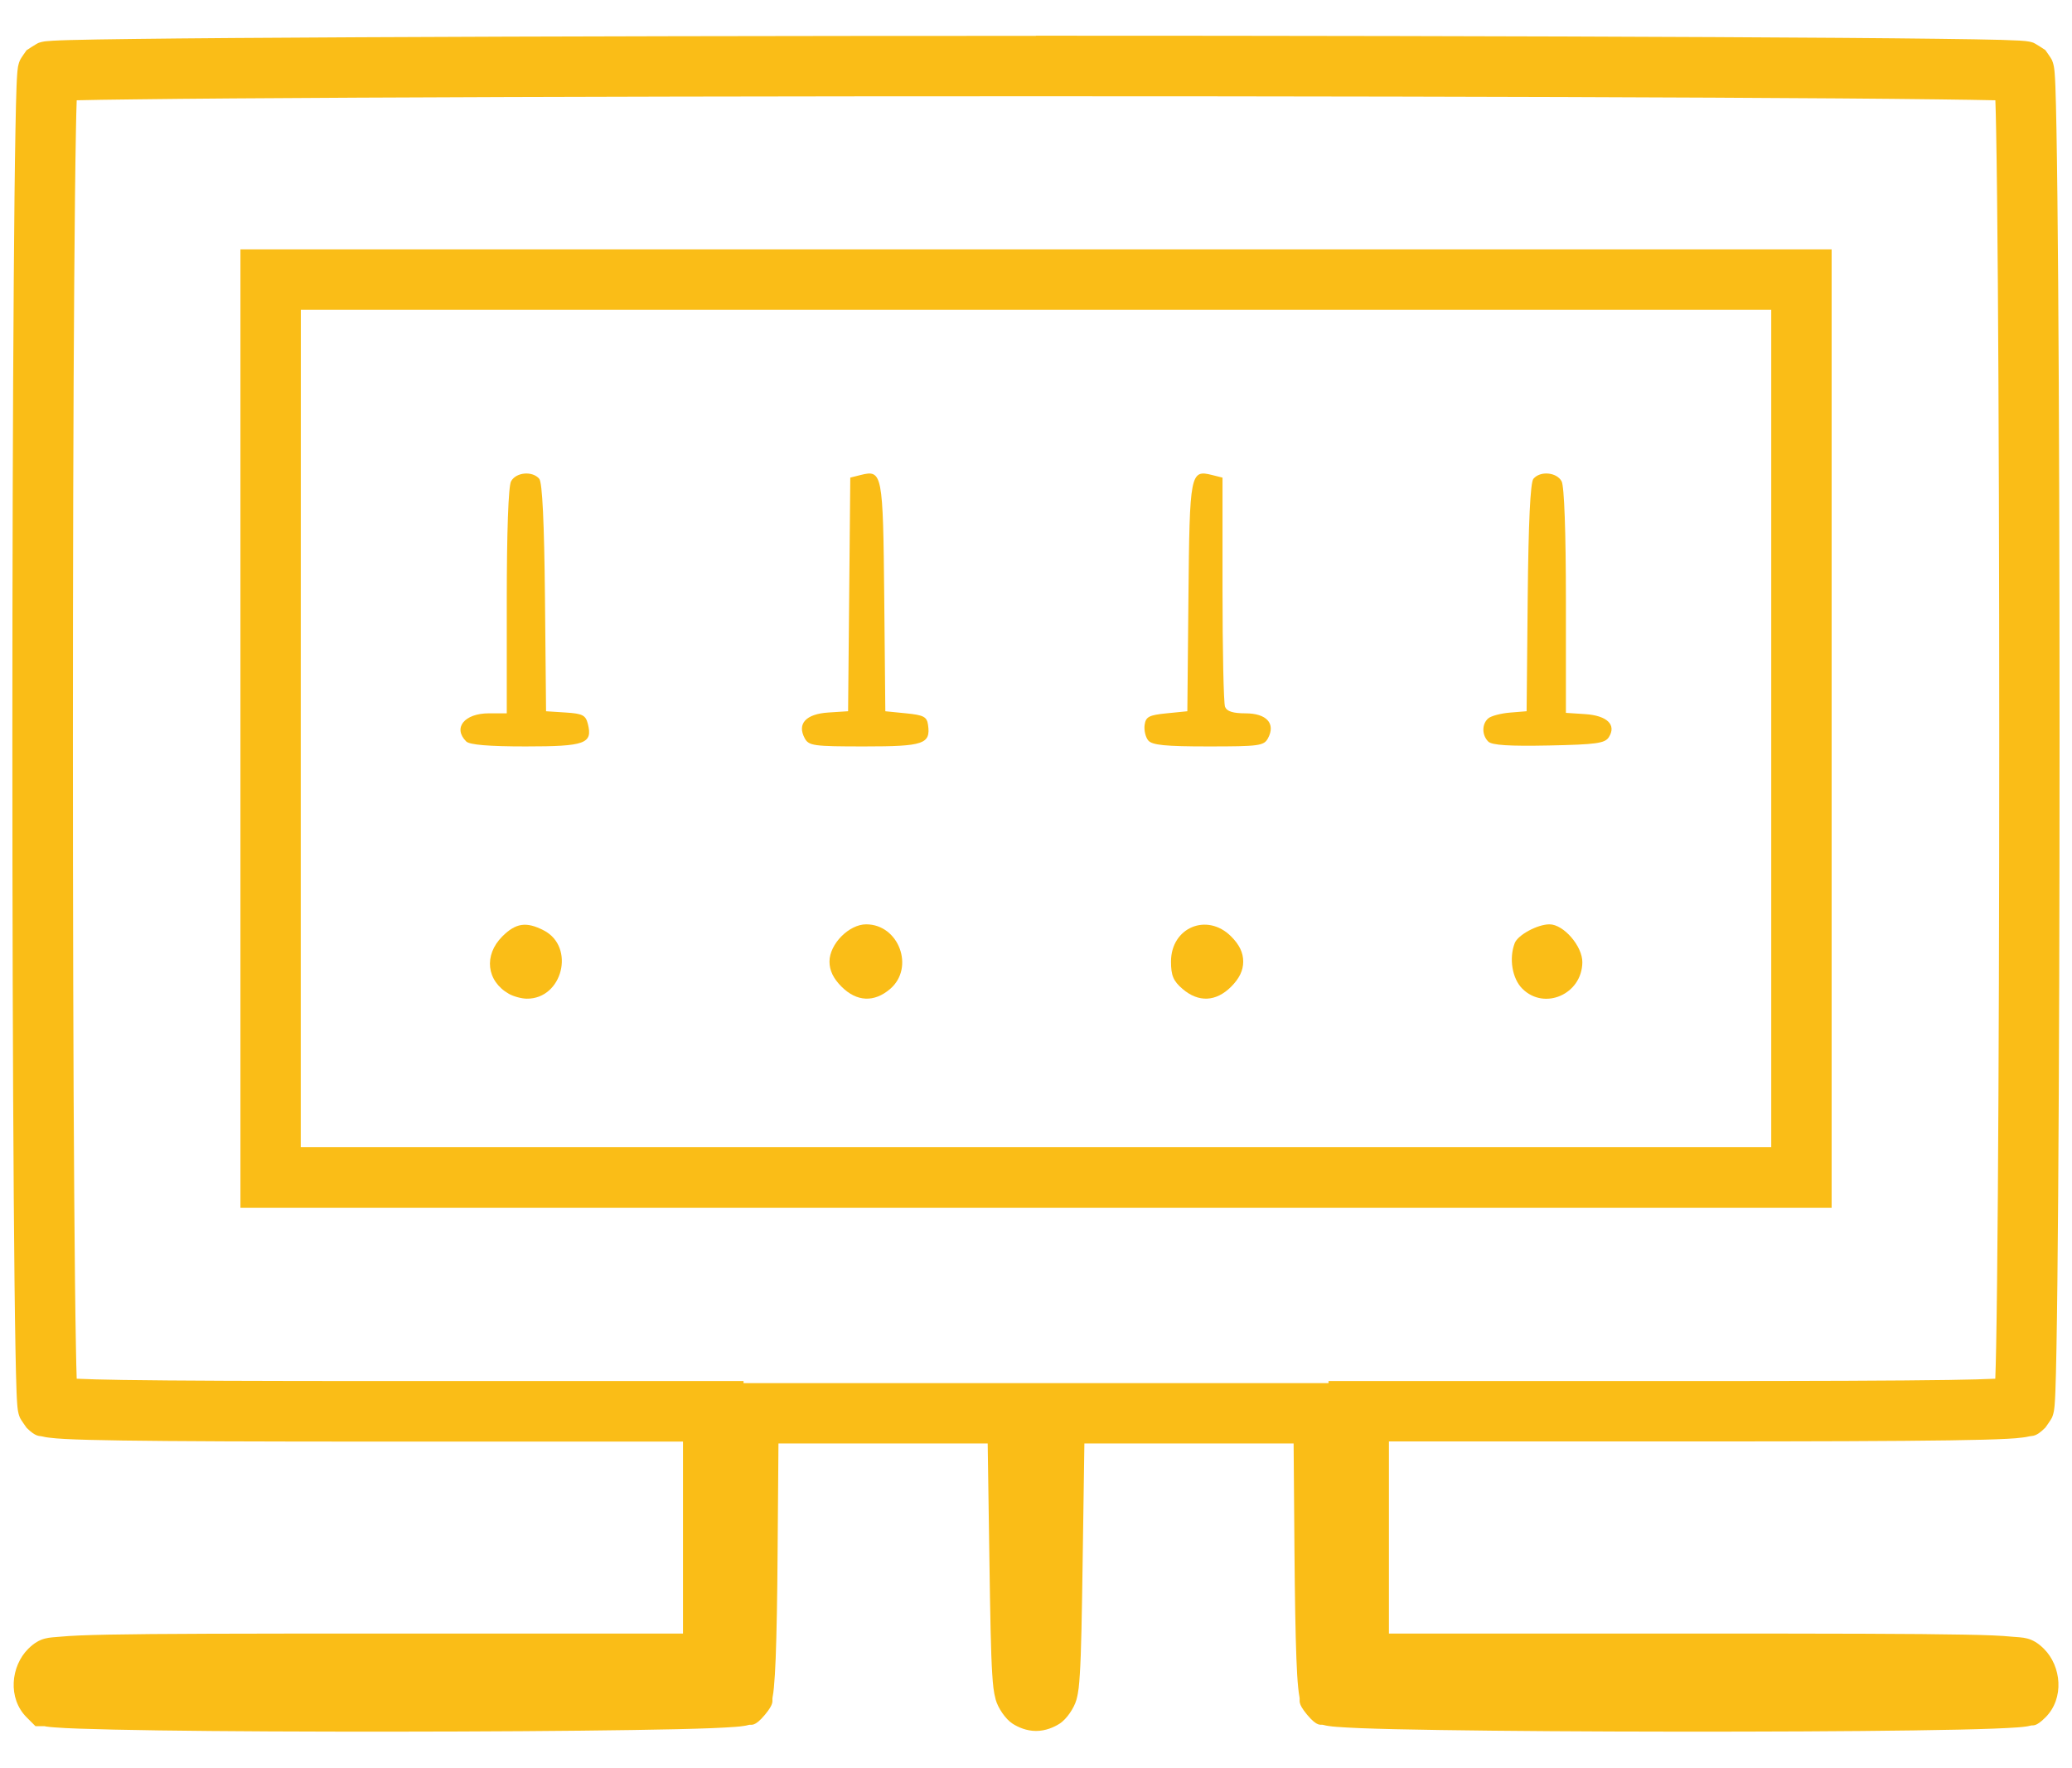
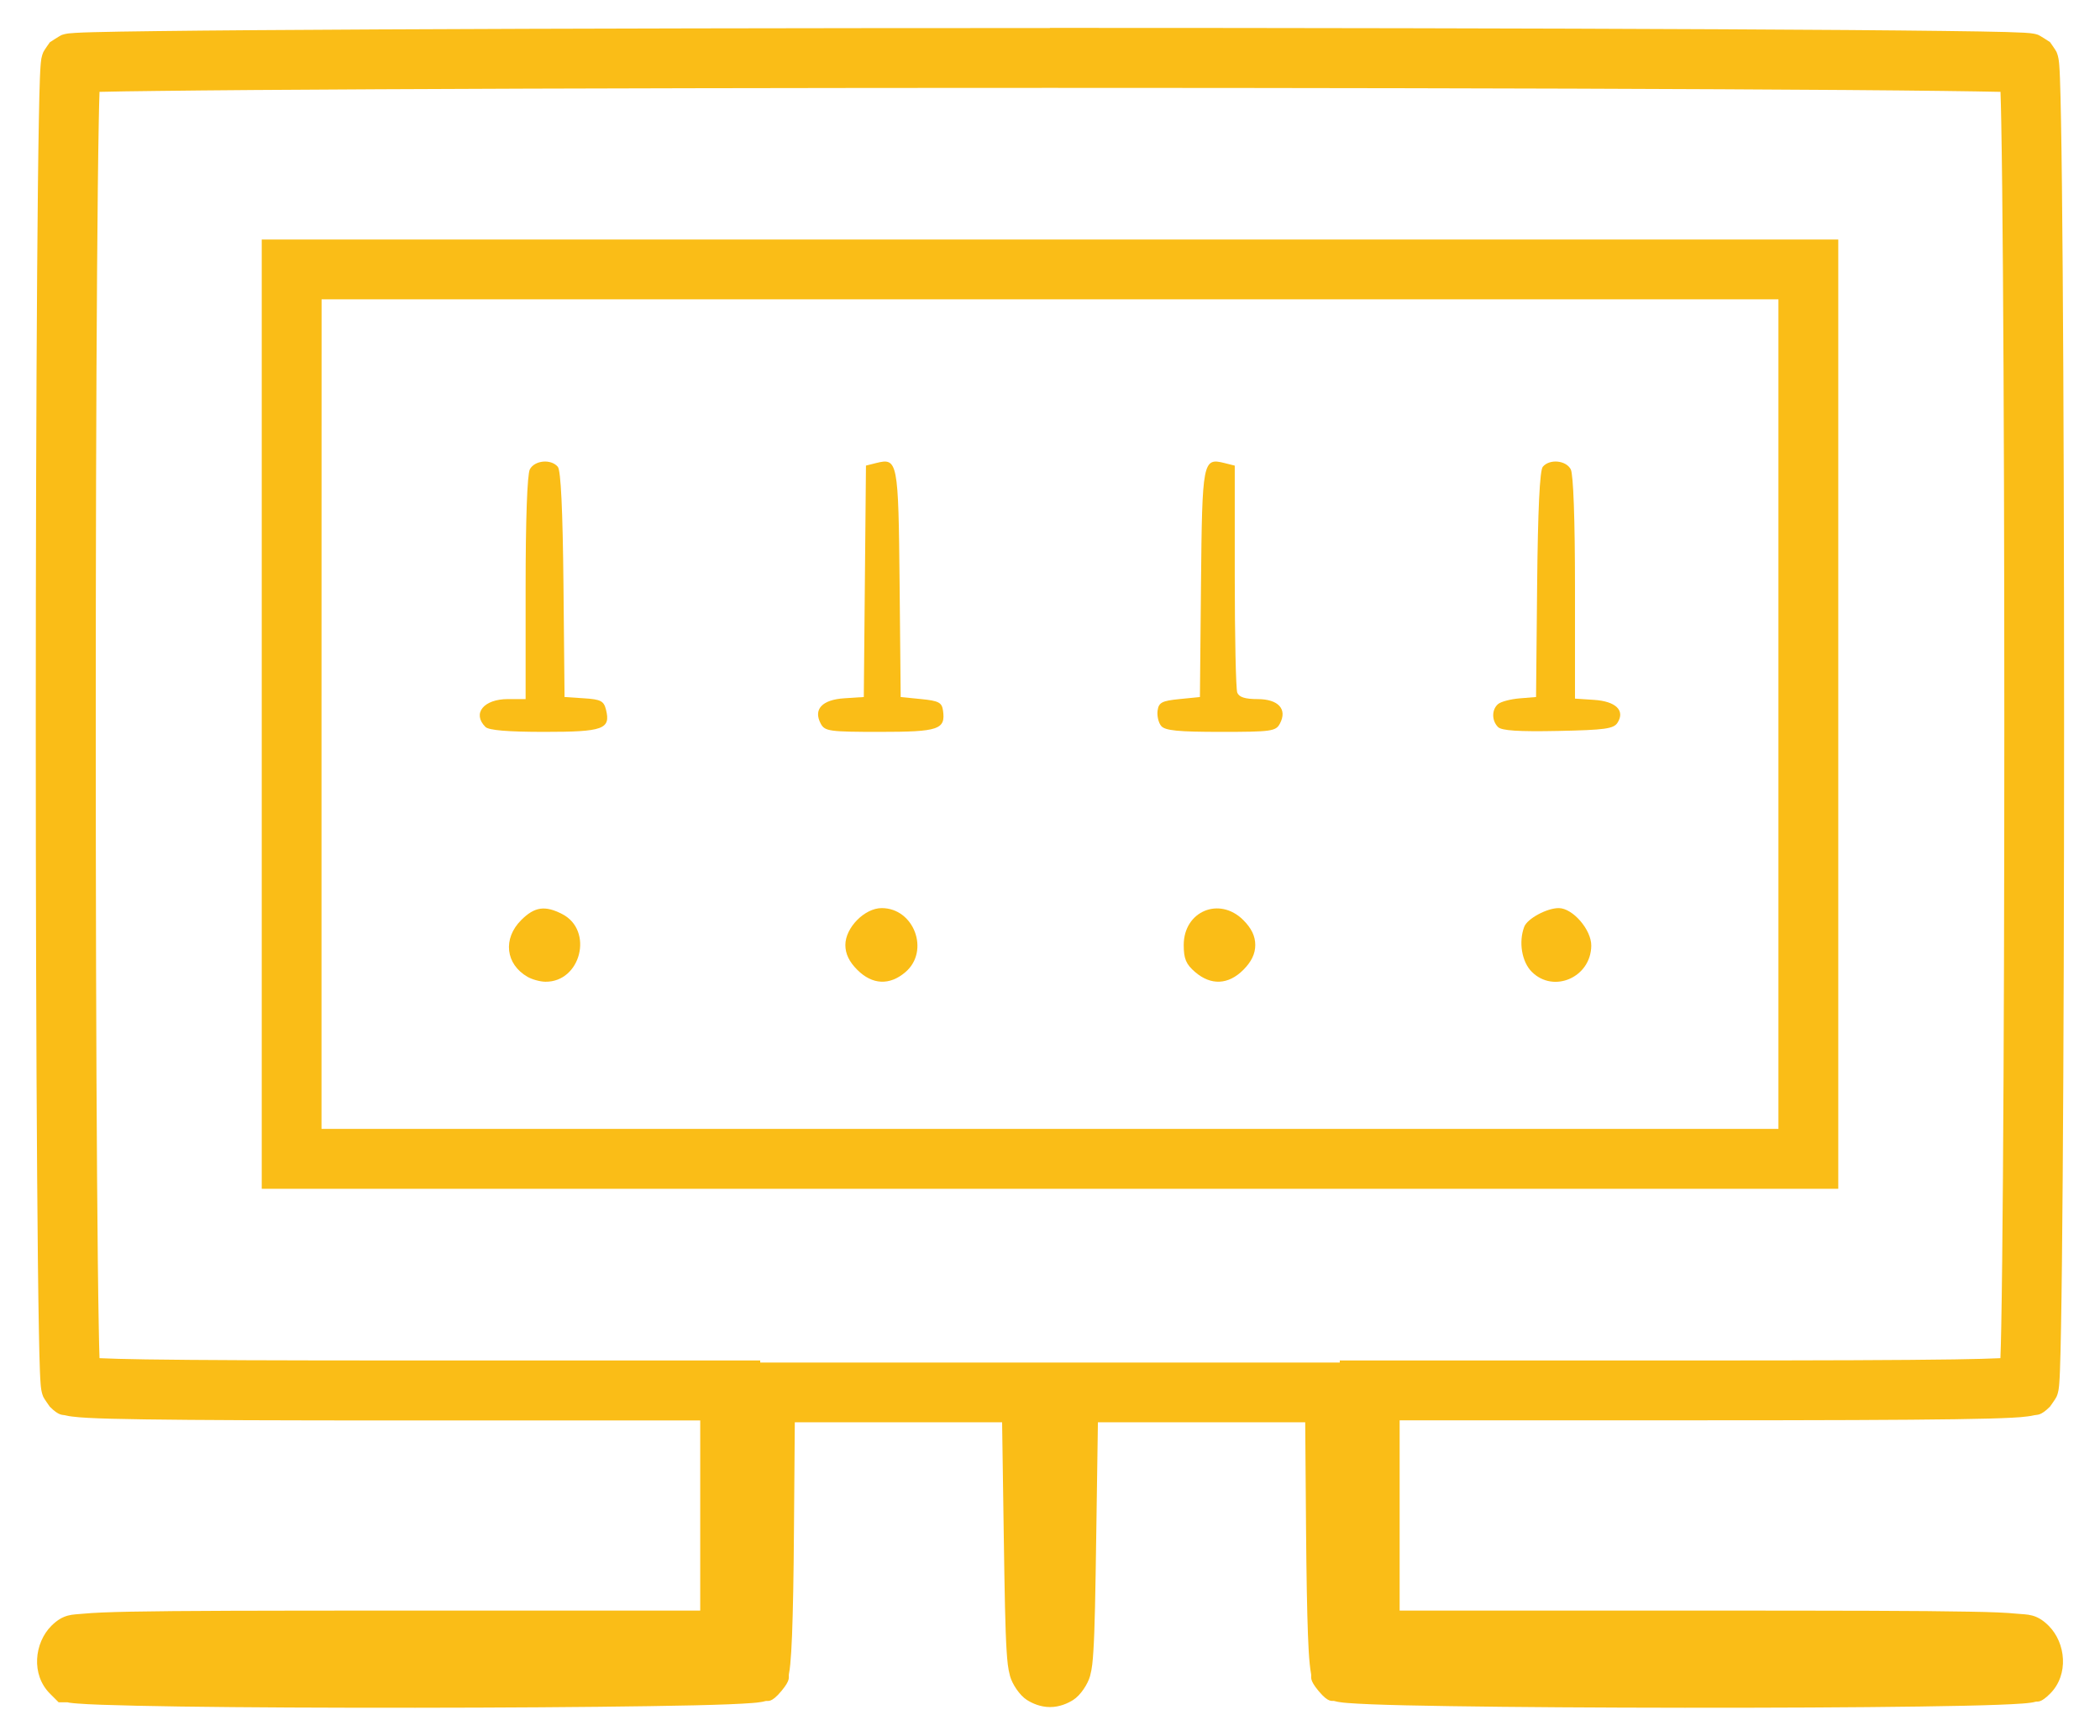
- <svg xmlns="http://www.w3.org/2000/svg" width="102" height="87" viewBox="0 0 26.987 23.019" version="1.1" id="svg8">
+ <svg xmlns="http://www.w3.org/2000/svg" width="75" height="62" viewBox="0 0 19.844 16.404" version="1.1" id="svg8">
  <defs id="defs2" />
  <g id="layer1">
-     <g id="g1201" transform="matrix(1.005987,0,0,1.005987,-0.08079002,-0.07217368)" style="fill:#fabd17;fill-opacity:1">
+     <g id="g1201" transform="matrix(0.7231038,0,0,0.7231038,0.1644937,-0.1227355)" style="fill:#fabd17;fill-opacity:1">
      <g id="g1148" transform="matrix(0.2024623,0,0,0.2024623,141.9039,-2.856552)" style="fill:#fabd17;fill-opacity:1">
        <path style="color:#000000;font-style:normal;font-variant:normal;font-weight:normal;font-stretch:normal;font-size:medium;line-height:normal;font-family:sans-serif;font-variant-ligatures:normal;font-variant-position:normal;font-variant-caps:normal;font-variant-numeric:normal;font-variant-alternates:normal;font-variant-east-asian:normal;font-feature-settings:normal;font-variation-settings:normal;text-indent:0;text-align:start;text-decoration:none;text-decoration-line:none;text-decoration-style:solid;text-decoration-color:#000000;letter-spacing:normal;word-spacing:normal;text-transform:none;writing-mode:lr-tb;direction:ltr;text-orientation:mixed;dominant-baseline:auto;baseline-shift:baseline;text-anchor:start;white-space:normal;shape-padding:0;shape-margin:0;inline-size:0;clip-rule:nonzero;display:inline;overflow:visible;visibility:visible;opacity:1;isolation:auto;mix-blend-mode:normal;color-interpolation:sRGB;color-interpolation-filters:linearRGB;solid-color:#000000;solid-opacity:1;vector-effect:none;fill:#fabd17;fill-opacity:1;fill-rule:nonzero;stroke:none;stroke-width:0.265;stroke-linecap:butt;stroke-linejoin:miter;stroke-miterlimit:4;stroke-dasharray:none;stroke-dashoffset:0;stroke-opacity:1;color-rendering:auto;image-rendering:auto;shape-rendering:auto;text-rendering:auto;enable-background:accumulate;stop-color:#000000;stop-opacity:1" d="m -605.322,61.882 c -0.42,-0.42 -0.415,-1.137 0.009,-1.49 0.184,-0.152 0.809,-0.316 1.389,-0.363 l 1.055,-0.086 0.07,-7.254 c 0.047,-4.812 0.169,-7.373 0.363,-7.607 0.433,-0.522 1.492,-0.428 1.806,0.159 0.169,0.317 0.274,3.238 0.274,7.658 v 7.147 l 1.23,0.081 c 1.405,0.092 2.015,0.682 1.519,1.47 -0.25,0.397 -0.798,0.473 -3.841,0.536 -2.536,0.052 -3.642,-0.019 -3.874,-0.251 z" id="path1078" />
        <path style="color:#000000;font-style:normal;font-variant:normal;font-weight:normal;font-stretch:normal;font-size:medium;line-height:normal;font-family:sans-serif;font-variant-ligatures:normal;font-variant-position:normal;font-variant-caps:normal;font-variant-numeric:normal;font-variant-alternates:normal;font-variant-east-asian:normal;font-feature-settings:normal;font-variation-settings:normal;text-indent:0;text-align:start;text-decoration:none;text-decoration-line:none;text-decoration-style:solid;text-decoration-color:#000000;letter-spacing:normal;word-spacing:normal;text-transform:none;writing-mode:lr-tb;direction:ltr;text-orientation:mixed;dominant-baseline:auto;baseline-shift:baseline;text-anchor:start;white-space:normal;shape-padding:0;shape-margin:0;inline-size:0;clip-rule:nonzero;display:inline;overflow:visible;visibility:visible;opacity:1;isolation:auto;mix-blend-mode:normal;color-interpolation:sRGB;color-interpolation-filters:linearRGB;solid-color:#000000;solid-opacity:1;vector-effect:none;fill:#fabd17;fill-opacity:1;fill-rule:nonzero;stroke:none;stroke-width:0.265;stroke-linecap:butt;stroke-linejoin:miter;stroke-miterlimit:4;stroke-dasharray:none;stroke-dashoffset:0;stroke-opacity:1;color-rendering:auto;image-rendering:auto;shape-rendering:auto;text-rendering:auto;enable-background:accumulate;stop-color:#000000;stop-opacity:1" d="m -627.066,61.81 c -0.175,-0.21 -0.278,-0.657 -0.231,-0.992 0.074,-0.522 0.277,-0.629 1.409,-0.742 l 1.323,-0.132 0.07,-7.313 c 0.076,-7.935 0.117,-8.143 1.514,-7.793 l 0.665,0.167 v 7.117 c 0,3.914 0.072,7.305 0.161,7.536 0.112,0.293 0.506,0.419 1.314,0.419 1.343,0 1.936,0.654 1.436,1.587 -0.261,0.489 -0.554,0.529 -3.813,0.529 -2.755,0 -3.6,-0.084 -3.847,-0.382 z" id="path1076" />
        <path style="color:#000000;font-style:normal;font-variant:normal;font-weight:normal;font-stretch:normal;font-size:medium;line-height:normal;font-family:sans-serif;font-variant-ligatures:normal;font-variant-position:normal;font-variant-caps:normal;font-variant-numeric:normal;font-variant-alternates:normal;font-variant-east-asian:normal;font-feature-settings:normal;font-variation-settings:normal;text-indent:0;text-align:start;text-decoration:none;text-decoration-line:none;text-decoration-style:solid;text-decoration-color:#000000;letter-spacing:normal;word-spacing:normal;text-transform:none;writing-mode:lr-tb;direction:ltr;text-orientation:mixed;dominant-baseline:auto;baseline-shift:baseline;text-anchor:start;white-space:normal;shape-padding:0;shape-margin:0;inline-size:0;clip-rule:nonzero;display:inline;overflow:visible;visibility:visible;opacity:1;isolation:auto;mix-blend-mode:normal;color-interpolation:sRGB;color-interpolation-filters:linearRGB;solid-color:#000000;solid-opacity:1;vector-effect:none;fill:#fabd17;fill-opacity:1;fill-rule:nonzero;stroke:none;stroke-width:0.265;stroke-linecap:butt;stroke-linejoin:miter;stroke-miterlimit:4;stroke-dasharray:none;stroke-dashoffset:0;stroke-opacity:1;color-rendering:auto;image-rendering:auto;shape-rendering:auto;text-rendering:auto;enable-background:accumulate;stop-color:#000000;stop-opacity:1" d="m -649.038,61.663 c -0.495,-0.925 0.082,-1.547 1.523,-1.639 l 1.255,-0.081 0.07,-7.47 0.07,-7.47 0.661,-0.166 c 1.392,-0.349 1.433,-0.137 1.51,7.794 l 0.07,7.313 1.323,0.132 c 1.133,0.113 1.335,0.22 1.409,0.742 0.173,1.223 -0.277,1.375 -4.078,1.375 -3.259,0 -3.552,-0.041 -3.813,-0.529 z" id="path1074" />
        <path style="color:#000000;font-style:normal;font-variant:normal;font-weight:normal;font-stretch:normal;font-size:medium;line-height:normal;font-family:sans-serif;font-variant-ligatures:normal;font-variant-position:normal;font-variant-caps:normal;font-variant-numeric:normal;font-variant-alternates:normal;font-variant-east-asian:normal;font-feature-settings:normal;font-variation-settings:normal;text-indent:0;text-align:start;text-decoration:none;text-decoration-line:none;text-decoration-style:solid;text-decoration-color:#000000;letter-spacing:normal;word-spacing:normal;text-transform:none;writing-mode:lr-tb;direction:ltr;text-orientation:mixed;dominant-baseline:auto;baseline-shift:baseline;text-anchor:start;white-space:normal;shape-padding:0;shape-margin:0;inline-size:0;clip-rule:nonzero;display:inline;overflow:visible;visibility:visible;opacity:1;isolation:auto;mix-blend-mode:normal;color-interpolation:sRGB;color-interpolation-filters:linearRGB;solid-color:#000000;solid-opacity:1;vector-effect:none;fill:#fabd17;fill-opacity:1;fill-rule:nonzero;stroke:none;stroke-width:0.265;stroke-linecap:butt;stroke-linejoin:miter;stroke-miterlimit:4;stroke-dasharray:none;stroke-dashoffset:0;stroke-opacity:1;color-rendering:auto;image-rendering:auto;shape-rendering:auto;text-rendering:auto;enable-background:accumulate;stop-color:#000000;stop-opacity:1" d="m -670.681,61.875 c -0.869,-0.869 -0.117,-1.799 1.455,-1.799 h 1.138 v -7.161 c 0,-4.43 0.104,-7.356 0.274,-7.673 0.314,-0.587 1.373,-0.681 1.806,-0.159 0.194,0.234 0.316,2.795 0.363,7.607 l 0.07,7.254 1.255,0.081 c 1.081,0.069 1.278,0.171 1.419,0.731 0.316,1.261 -0.172,1.437 -3.976,1.437 -2.359,0 -3.589,-0.103 -3.804,-0.318 z" id="path1072" />
        <path style="color:#000000;font-style:normal;font-variant:normal;font-weight:normal;font-stretch:normal;font-size:medium;line-height:normal;font-family:sans-serif;font-variant-ligatures:normal;font-variant-position:normal;font-variant-caps:normal;font-variant-numeric:normal;font-variant-alternates:normal;font-variant-east-asian:normal;font-feature-settings:normal;font-variation-settings:normal;text-indent:0;text-align:start;text-decoration:none;text-decoration-line:none;text-decoration-style:solid;text-decoration-color:#000000;letter-spacing:normal;word-spacing:normal;text-transform:none;writing-mode:lr-tb;direction:ltr;text-orientation:mixed;dominant-baseline:auto;baseline-shift:baseline;text-anchor:start;white-space:normal;shape-padding:0;shape-margin:0;inline-size:0;clip-rule:nonzero;display:inline;overflow:visible;visibility:visible;opacity:1;isolation:auto;mix-blend-mode:normal;color-interpolation:sRGB;color-interpolation-filters:linearRGB;solid-color:#000000;solid-opacity:1;vector-effect:none;fill:#fabd17;fill-opacity:1;fill-rule:nonzero;stroke:none;stroke-width:0.265;stroke-linecap:butt;stroke-linejoin:miter;stroke-miterlimit:4;stroke-dasharray:none;stroke-dashoffset:0;stroke-opacity:1;color-rendering:auto;image-rendering:auto;shape-rendering:auto;text-rendering:auto;enable-background:accumulate;stop-color:#000000;stop-opacity:1" d="m -603.145,77.682 c -0.646,-0.646 -0.86,-1.932 -0.485,-2.911 0.201,-0.523 1.457,-1.202 2.224,-1.202 0.902,0 2.111,1.396 2.101,2.427 -0.019,2.042 -2.427,3.099 -3.84,1.686 z" id="path1070" />
        <path style="color:#000000;font-style:normal;font-variant:normal;font-weight:normal;font-stretch:normal;font-size:medium;line-height:normal;font-family:sans-serif;font-variant-ligatures:normal;font-variant-position:normal;font-variant-caps:normal;font-variant-numeric:normal;font-variant-alternates:normal;font-variant-east-asian:normal;font-feature-settings:normal;font-variation-settings:normal;text-indent:0;text-align:start;text-decoration:none;text-decoration-line:none;text-decoration-style:solid;text-decoration-color:#000000;letter-spacing:normal;word-spacing:normal;text-transform:none;writing-mode:lr-tb;direction:ltr;text-orientation:mixed;dominant-baseline:auto;baseline-shift:baseline;text-anchor:start;white-space:normal;shape-padding:0;shape-margin:0;inline-size:0;clip-rule:nonzero;display:inline;overflow:visible;visibility:visible;opacity:1;isolation:auto;mix-blend-mode:normal;color-interpolation:sRGB;color-interpolation-filters:linearRGB;solid-color:#000000;solid-opacity:1;vector-effect:none;fill:#fabd17;fill-opacity:1;fill-rule:nonzero;stroke:none;stroke-width:0.265;stroke-linecap:butt;stroke-linejoin:miter;stroke-miterlimit:4;stroke-dasharray:none;stroke-dashoffset:0;stroke-opacity:1;color-rendering:auto;image-rendering:auto;shape-rendering:auto;text-rendering:auto;enable-background:accumulate;stop-color:#000000;stop-opacity:1" d="m -624.874,77.698 c -0.589,-0.506 -0.736,-0.857 -0.736,-1.748 0,-2.182 2.306,-3.147 3.845,-1.608 0.528,0.528 0.773,1.038 0.773,1.608 0,0.57 -0.246,1.08 -0.773,1.608 -0.967,0.967 -2.088,1.018 -3.108,0.14 z" id="path1068" />
        <path style="color:#000000;font-style:normal;font-variant:normal;font-weight:normal;font-stretch:normal;font-size:medium;line-height:normal;font-family:sans-serif;font-variant-ligatures:normal;font-variant-position:normal;font-variant-caps:normal;font-variant-numeric:normal;font-variant-alternates:normal;font-variant-east-asian:normal;font-feature-settings:normal;font-variation-settings:normal;text-indent:0;text-align:start;text-decoration:none;text-decoration-line:none;text-decoration-style:solid;text-decoration-color:#000000;letter-spacing:normal;word-spacing:normal;text-transform:none;writing-mode:lr-tb;direction:ltr;text-orientation:mixed;dominant-baseline:auto;baseline-shift:baseline;text-anchor:start;white-space:normal;shape-padding:0;shape-margin:0;inline-size:0;clip-rule:nonzero;display:inline;overflow:visible;visibility:visible;opacity:1;isolation:auto;mix-blend-mode:normal;color-interpolation:sRGB;color-interpolation-filters:linearRGB;solid-color:#000000;solid-opacity:1;vector-effect:none;fill:#fabd17;fill-opacity:1;fill-rule:nonzero;stroke:none;stroke-width:0.265;stroke-linecap:butt;stroke-linejoin:miter;stroke-miterlimit:4;stroke-dasharray:none;stroke-dashoffset:0;stroke-opacity:1;color-rendering:auto;image-rendering:auto;shape-rendering:auto;text-rendering:auto;enable-background:accumulate;stop-color:#000000;stop-opacity:1" d="m -646.677,77.558 c -0.528,-0.528 -0.773,-1.038 -0.773,-1.608 0,-1.119 1.244,-2.381 2.346,-2.381 2.09,0 3.119,2.767 1.536,4.129 -1.021,0.878 -2.141,0.827 -3.108,-0.14 z" id="path1066" />
        <path style="color:#000000;font-style:normal;font-variant:normal;font-weight:normal;font-stretch:normal;font-size:medium;line-height:normal;font-family:sans-serif;font-variant-ligatures:normal;font-variant-position:normal;font-variant-caps:normal;font-variant-numeric:normal;font-variant-alternates:normal;font-variant-east-asian:normal;font-feature-settings:normal;font-variation-settings:normal;text-indent:0;text-align:start;text-decoration:none;text-decoration-line:none;text-decoration-style:solid;text-decoration-color:#000000;letter-spacing:normal;word-spacing:normal;text-transform:none;writing-mode:lr-tb;direction:ltr;text-orientation:mixed;dominant-baseline:auto;baseline-shift:baseline;text-anchor:start;white-space:normal;shape-padding:0;shape-margin:0;inline-size:0;clip-rule:nonzero;display:inline;overflow:visible;visibility:visible;opacity:1;isolation:auto;mix-blend-mode:normal;color-interpolation:sRGB;color-interpolation-filters:linearRGB;solid-color:#000000;solid-opacity:1;vector-effect:none;fill:#fabd17;fill-opacity:1;fill-rule:nonzero;stroke:none;stroke-width:0.265;stroke-linecap:butt;stroke-linejoin:miter;stroke-miterlimit:4;stroke-dasharray:none;stroke-dashoffset:0;stroke-opacity:1;color-rendering:auto;image-rendering:auto;shape-rendering:auto;text-rendering:auto;enable-background:accumulate;stop-color:#000000;stop-opacity:1" d="m -667.956,78.012 c -1.43,-0.82 -1.617,-2.47 -0.417,-3.67 0.863,-0.863 1.537,-0.96 2.651,-0.385 2.037,1.053 1.202,4.396 -1.092,4.366 -0.337,-0.004 -0.851,-0.145 -1.142,-0.312 z" id="path1064" />
      </g>
      <path style="color:#000000;font-style:normal;font-variant:normal;font-weight:normal;font-stretch:normal;font-size:medium;line-height:normal;font-family:sans-serif;font-variant-ligatures:normal;font-variant-position:normal;font-variant-caps:normal;font-variant-numeric:normal;font-variant-alternates:normal;font-variant-east-asian:normal;font-feature-settings:normal;font-variation-settings:normal;text-indent:0;text-align:start;text-decoration:none;text-decoration-line:none;text-decoration-style:solid;text-decoration-color:#000000;letter-spacing:normal;word-spacing:normal;text-transform:none;writing-mode:lr-tb;direction:ltr;text-orientation:mixed;dominant-baseline:auto;baseline-shift:baseline;text-anchor:start;white-space:normal;shape-padding:0;shape-margin:0;inline-size:0;clip-rule:nonzero;display:inline;overflow:visible;visibility:visible;opacity:1;isolation:auto;mix-blend-mode:normal;color-interpolation:sRGB;color-interpolation-filters:linearRGB;solid-color:#000000;solid-opacity:1;vector-effect:none;fill:#fabd17;fill-opacity:1;fill-rule:nonzero;stroke:none;stroke-width:0.334;stroke-linecap:butt;stroke-linejoin:miter;stroke-miterlimit:4;stroke-dasharray:none;stroke-dashoffset:0;stroke-opacity:1;color-rendering:auto;image-rendering:auto;shape-rendering:auto;text-rendering:auto;enable-background:accumulate;stop-color:#000000;stop-opacity:1" d="M 3.193,3.3 V 9.503 15.707 H 13.493 23.795 V 9.503 3.3 H 13.493 Z m 0.782,0.782 h 9.519 9.519 V 9.503 14.924 H 13.493 3.974 V 9.503 Z" id="path1062" />
      <path style="color:#000000;font-style:normal;font-variant:normal;font-weight:normal;font-stretch:normal;font-size:medium;line-height:normal;font-family:sans-serif;font-variant-ligatures:normal;font-variant-position:normal;font-variant-caps:normal;font-variant-numeric:normal;font-variant-alternates:normal;font-variant-east-asian:normal;font-feature-settings:normal;font-variation-settings:normal;text-indent:0;text-align:start;text-decoration:none;text-decoration-line:none;text-decoration-style:solid;text-decoration-color:#000000;letter-spacing:normal;word-spacing:normal;text-transform:none;writing-mode:lr-tb;direction:ltr;text-orientation:mixed;dominant-baseline:auto;baseline-shift:baseline;text-anchor:start;white-space:normal;shape-padding:0;shape-margin:0;inline-size:0;clip-rule:nonzero;display:inline;overflow:visible;visibility:visible;opacity:1;isolation:auto;mix-blend-mode:normal;color-interpolation:sRGB;color-interpolation-filters:linearRGB;solid-color:#000000;solid-opacity:1;vector-effect:none;fill:#fabd17;fill-opacity:1;fill-rule:nonzero;stroke:none;stroke-width:0.334;stroke-linecap:butt;stroke-linejoin:miter;stroke-miterlimit:4;stroke-dasharray:none;stroke-dashoffset:0;stroke-opacity:1;color-rendering:auto;image-rendering:auto;shape-rendering:auto;text-rendering:auto;enable-background:accumulate;stop-color:#000000;stop-opacity:1" d="m 13.493,0.536 c -3.187,0 -6.373,0.006 -8.77,0.018 -1.198,0.006 -2.199,0.013 -2.905,0.022 -0.353,0.004 -0.631,0.009 -0.826,0.014 -0.097,0.003 -0.173,0.005 -0.231,0.009 -0.029,0.002 -0.052,0.003 -0.078,0.006 -0.013,0.001 -0.026,0.002 -0.049,0.007 -0.011,0.002 -0.025,0.005 -0.05,0.013 -0.026,0.008 -0.16,0.097 -0.16,0.097 -3.6804e-4,3.671e-4 -0.075,0.104 -0.086,0.13 -0.011,0.026 -0.015,0.041 -0.018,0.054 -0.007,0.026 -0.009,0.039 -0.01,0.052 -0.004,0.026 -0.005,0.045 -0.007,0.067 -0.004,0.045 -0.006,0.098 -0.009,0.166 -0.005,0.136 -0.01,0.326 -0.014,0.566 -0.009,0.479 -0.016,1.156 -0.022,1.965 -0.012,1.619 -0.018,3.768 -0.018,5.917 0,2.149 0.006,4.298 0.018,5.917 0.006,0.809 0.013,1.486 0.022,1.966 0.004,0.24 0.009,0.429 0.014,0.565 0.003,0.068 0.005,0.122 0.009,0.166 0.002,0.022 0.003,0.042 0.007,0.067 0.002,0.013 0.004,0.027 0.01,0.052 0.003,0.013 0.008,0.028 0.018,0.054 0.011,0.026 0.086,0.129 0.086,0.13 0.123,0.123 0.165,0.102 0.202,0.112 0.036,0.009 0.063,0.013 0.091,0.016 0.057,0.007 0.121,0.013 0.204,0.017 0.165,0.009 0.404,0.015 0.742,0.02 0.677,0.01 1.75,0.014 3.377,0.014 h 3.883 v 1.242 1.243 H 5.06 c -1.899,0 -2.963,0.002 -3.572,0.014 -0.304,0.006 -0.493,0.014 -0.63,0.027 -0.137,0.014 -0.254,-0.001 -0.413,0.157 -0.225,0.225 -0.268,0.639 -0.02,0.887 L 0.539,22.419 H 0.656 c 0.007,0.001 0.016,0.004 0.023,0.005 0.036,0.005 0.07,0.008 0.11,0.011 0.08,0.006 0.183,0.012 0.311,0.016 0.256,0.009 0.609,0.017 1.031,0.023 0.843,0.012 1.956,0.017 3.069,0.016 1.113,-9.02e-4 2.225,-0.008 3.066,-0.021 0.421,-0.006 0.773,-0.014 1.027,-0.024 0.127,-0.005 0.229,-0.011 0.309,-0.017 0.04,-0.003 0.073,-0.006 0.109,-0.012 0.018,-0.003 0.037,-0.005 0.067,-0.014 0.031,-0.008 0.07,0.033 0.207,-0.132 0.126,-0.152 0.089,-0.176 0.097,-0.22 0.008,-0.044 0.014,-0.084 0.018,-0.132 0.009,-0.096 0.017,-0.219 0.023,-0.377 0.012,-0.316 0.021,-0.772 0.025,-1.38 l 0.011,-1.402 h 1.353 1.356 l 0.021,1.43 c 0.012,0.827 0.02,1.28 0.038,1.556 0.009,0.138 0.017,0.23 0.045,0.332 0.028,0.102 0.124,0.25 0.22,0.311 0.071,0.045 0.178,0.093 0.302,0.093 0.124,0 0.232,-0.048 0.303,-0.093 0.096,-0.06 0.192,-0.209 0.22,-0.311 0.028,-0.102 0.035,-0.194 0.044,-0.332 0.018,-0.276 0.026,-0.729 0.038,-1.556 l 0.021,-1.43 h 1.356 1.353 l 0.011,1.402 c 0.005,0.608 0.013,1.064 0.025,1.38 0.006,0.158 0.013,0.28 0.023,0.377 0.005,0.048 0.01,0.089 0.018,0.132 0.008,0.044 -0.029,0.068 0.097,0.22 0.137,0.165 0.176,0.123 0.207,0.132 0.031,0.009 0.049,0.011 0.067,0.014 0.036,0.006 0.069,0.009 0.109,0.012 0.079,0.006 0.181,0.012 0.308,0.017 0.254,0.01 0.607,0.018 1.028,0.024 0.841,0.013 1.953,0.02 3.066,0.021 1.113,9.02e-4 2.226,-0.004 3.069,-0.016 0.422,-0.006 0.776,-0.013 1.032,-0.023 0.128,-0.005 0.231,-0.01 0.311,-0.016 0.04,-0.003 0.073,-0.006 0.11,-0.011 0.018,-0.003 0.036,-0.005 0.065,-0.013 0.029,-0.008 0.06,0.023 0.189,-0.106 0.247,-0.248 0.205,-0.662 -0.02,-0.887 -0.159,-0.159 -0.276,-0.144 -0.413,-0.157 -0.137,-0.014 -0.325,-0.022 -0.63,-0.027 -0.609,-0.012 -1.674,-0.014 -3.573,-0.014 H 18.063 V 19.976 18.733 h 3.883 c 1.627,0 2.7,-0.004 3.377,-0.014 0.338,-0.005 0.577,-0.011 0.742,-0.02 0.083,-0.004 0.145,-0.009 0.203,-0.017 0.029,-0.004 0.056,-0.007 0.092,-0.016 0.036,-0.009 0.078,0.012 0.202,-0.112 3.68e-4,-3.67e-4 0.075,-0.104 0.086,-0.13 0.011,-0.026 0.015,-0.041 0.018,-0.054 0.006,-0.026 0.009,-0.039 0.01,-0.052 0.004,-0.026 0.005,-0.045 0.007,-0.067 0.004,-0.045 0.006,-0.099 0.009,-0.166 0.005,-0.136 0.01,-0.325 0.014,-0.565 0.009,-0.479 0.016,-1.156 0.022,-1.966 0.012,-1.619 0.018,-3.768 0.018,-5.917 0,-2.149 -0.006,-4.298 -0.018,-5.917 -0.006,-0.809 -0.013,-1.486 -0.022,-1.965 -0.004,-0.24 -0.009,-0.43 -0.014,-0.566 -0.003,-0.068 -0.005,-0.121 -0.009,-0.166 -0.002,-0.022 -0.003,-0.042 -0.007,-0.067 -0.002,-0.013 -0.004,-0.027 -0.01,-0.052 -0.003,-0.013 -0.008,-0.028 -0.018,-0.054 -0.011,-0.026 -0.086,-0.129 -0.086,-0.13 -3.67e-4,-3.641e-4 -0.134,-0.089 -0.16,-0.097 -0.026,-0.008 -0.039,-0.011 -0.051,-0.013 -0.023,-0.004 -0.035,-0.005 -0.048,-0.007 -0.026,-0.003 -0.049,-0.004 -0.078,-0.006 -0.058,-0.003 -0.134,-0.006 -0.231,-0.009 -0.195,-0.005 -0.473,-0.01 -0.826,-0.014 -0.706,-0.009 -1.706,-0.016 -2.905,-0.022 -2.397,-0.012 -5.584,-0.018 -8.771,-0.018 z m 0,0.782 c 3.186,0 6.372,0.006 8.767,0.018 1.197,0.006 2.197,0.013 2.899,0.022 0.326,0.004 0.57,0.008 0.756,0.012 0.004,0.115 0.007,0.228 0.01,0.4 0.009,0.474 0.016,1.149 0.022,1.956 0.012,1.616 0.018,3.763 0.018,5.911 0,2.148 -0.006,4.296 -0.018,5.912 -0.006,0.808 -0.013,1.483 -0.022,1.956 -0.003,0.179 -0.007,0.299 -0.011,0.416 -0.146,0.006 -0.32,0.012 -0.602,0.016 -0.667,0.01 -1.739,0.014 -3.365,0.014 h -4.666 v 0.027 H 15.476 13.638 13.349 11.512 9.707 v -0.027 H 5.041 c -1.626,0 -2.698,-0.004 -3.365,-0.014 -0.283,-0.004 -0.457,-0.01 -0.603,-0.016 -0.004,-0.117 -0.007,-0.236 -0.01,-0.416 -0.009,-0.474 -0.016,-1.149 -0.022,-1.956 -0.012,-1.616 -0.017,-3.764 -0.017,-5.912 0,-2.148 0.005,-4.295 0.017,-5.911 0.006,-0.808 0.013,-1.483 0.022,-1.956 0.003,-0.172 0.006,-0.285 0.01,-0.4 0.186,-0.005 0.431,-0.008 0.757,-0.012 0.702,-0.009 1.701,-0.016 2.899,-0.022 2.395,-0.012 5.58,-0.018 8.766,-0.018 z" id="path1050" />
    </g>
  </g>
</svg>
